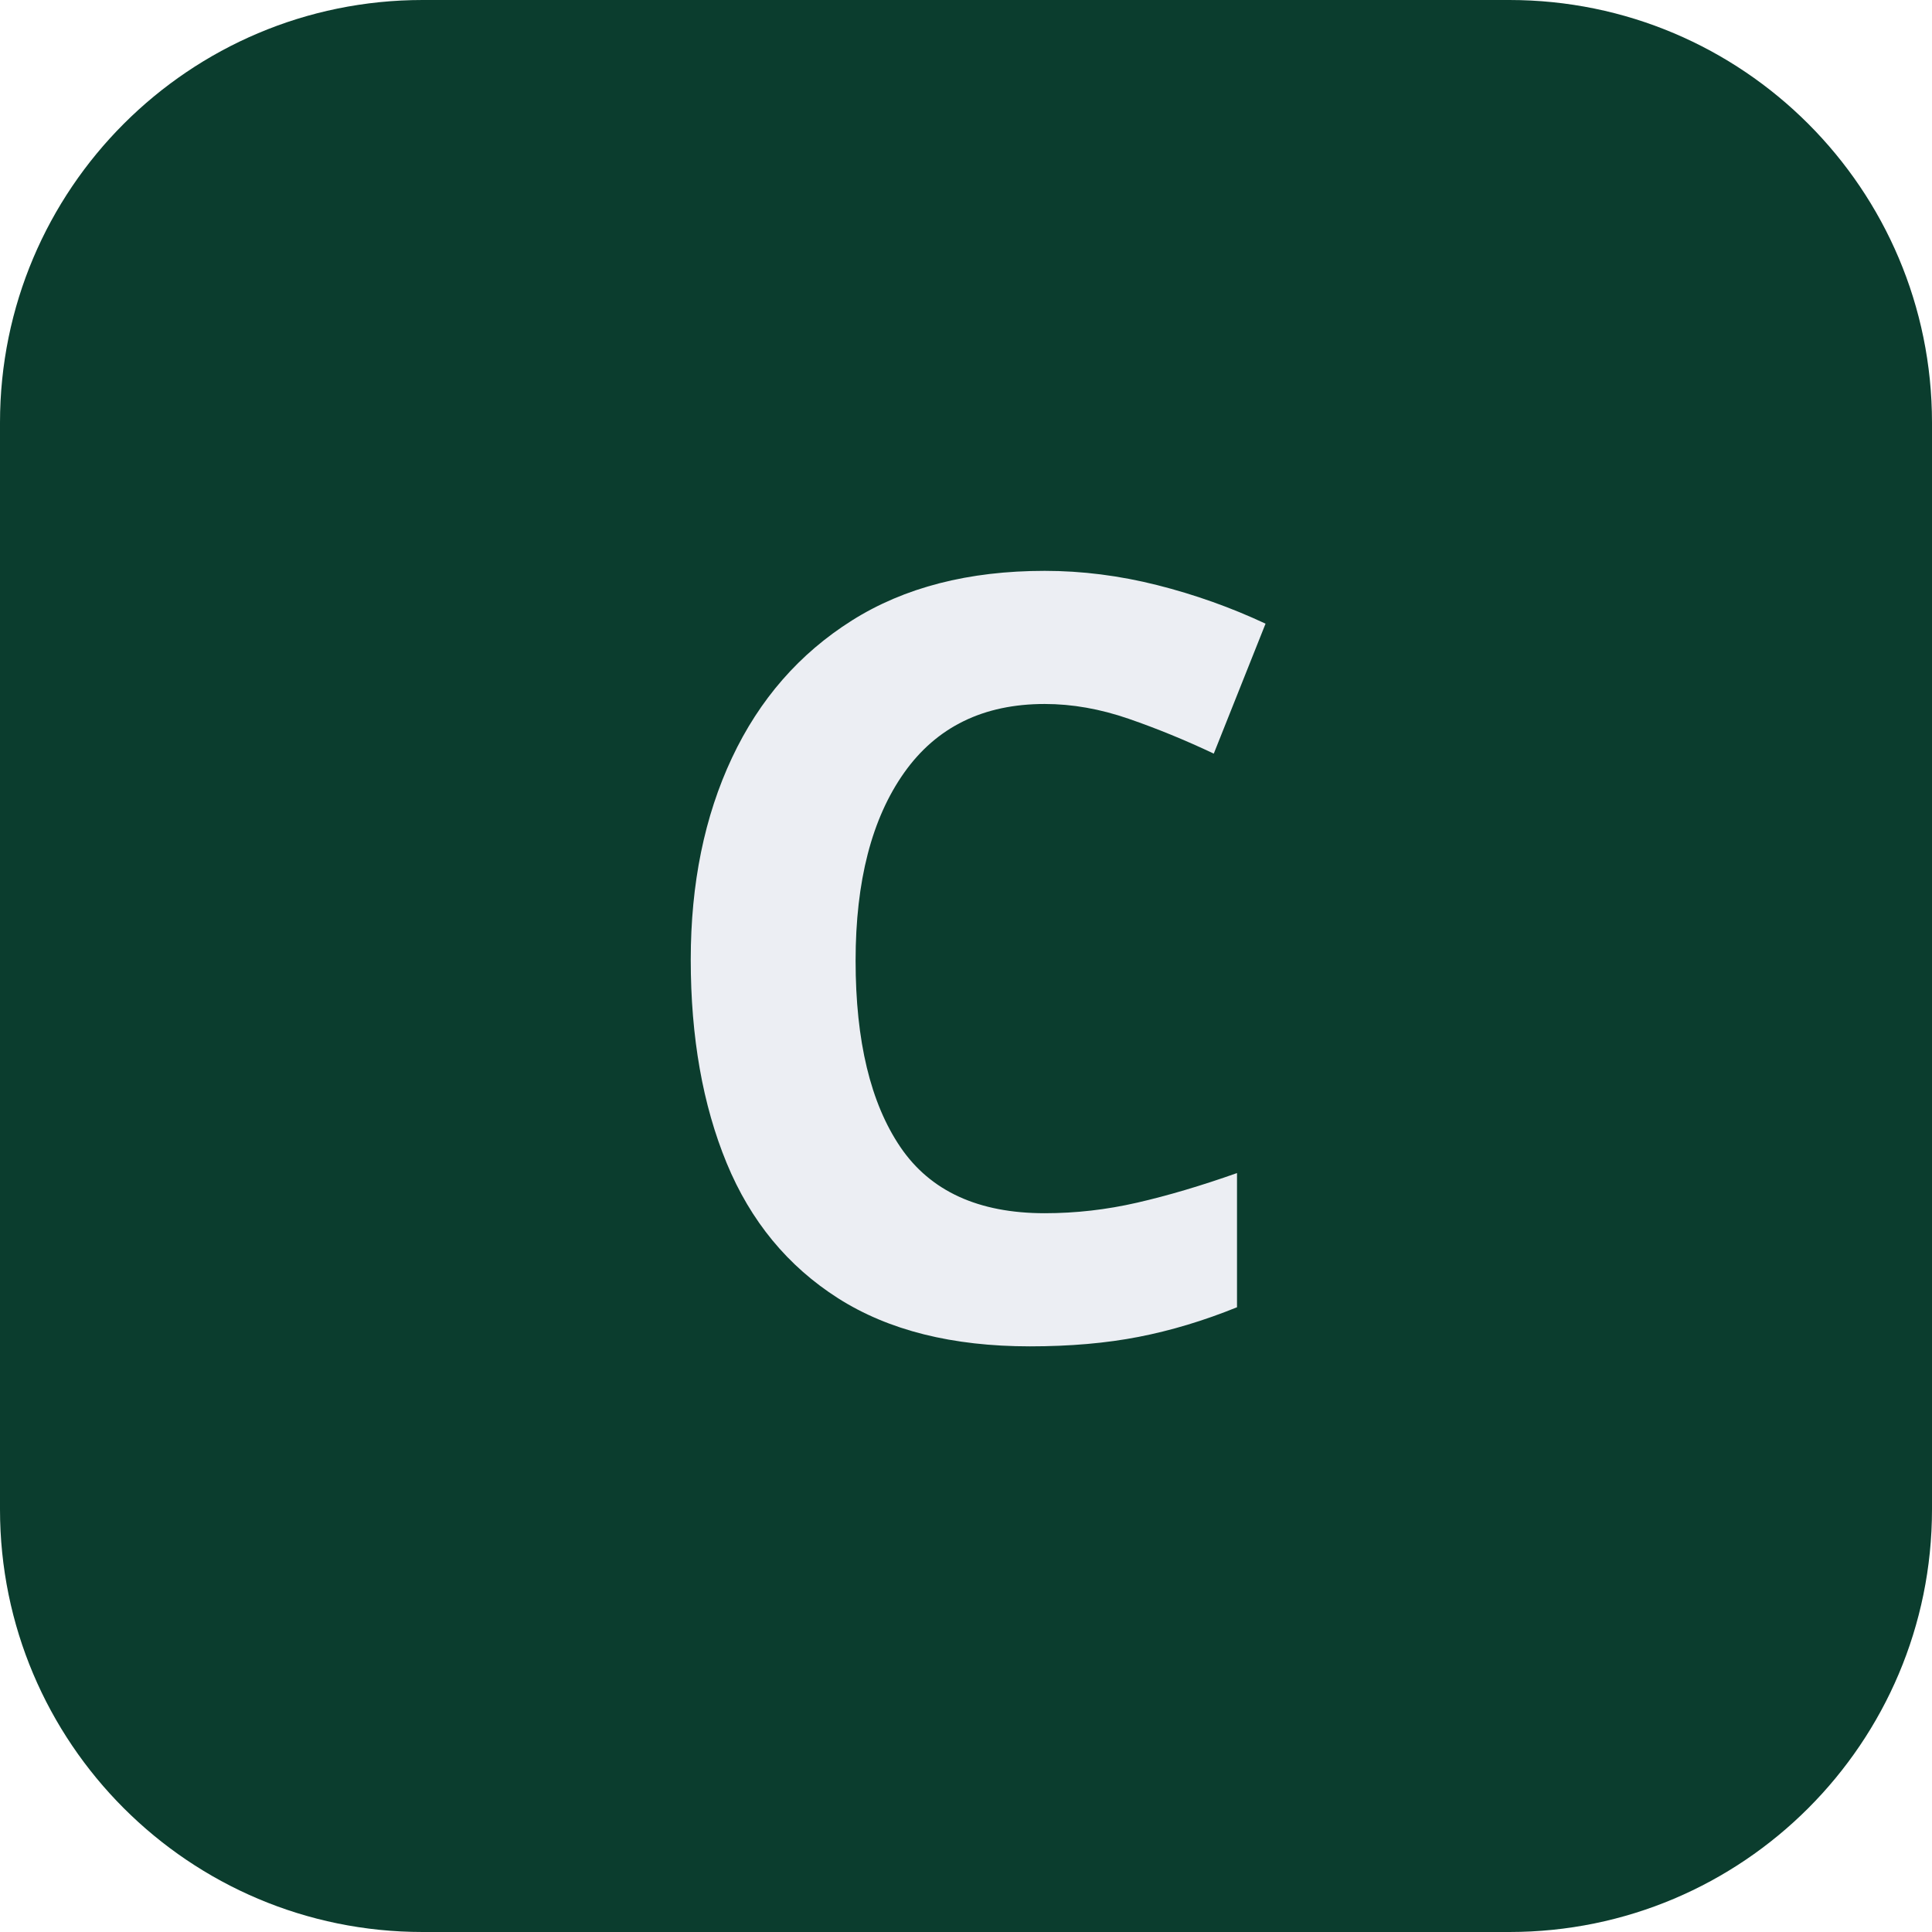
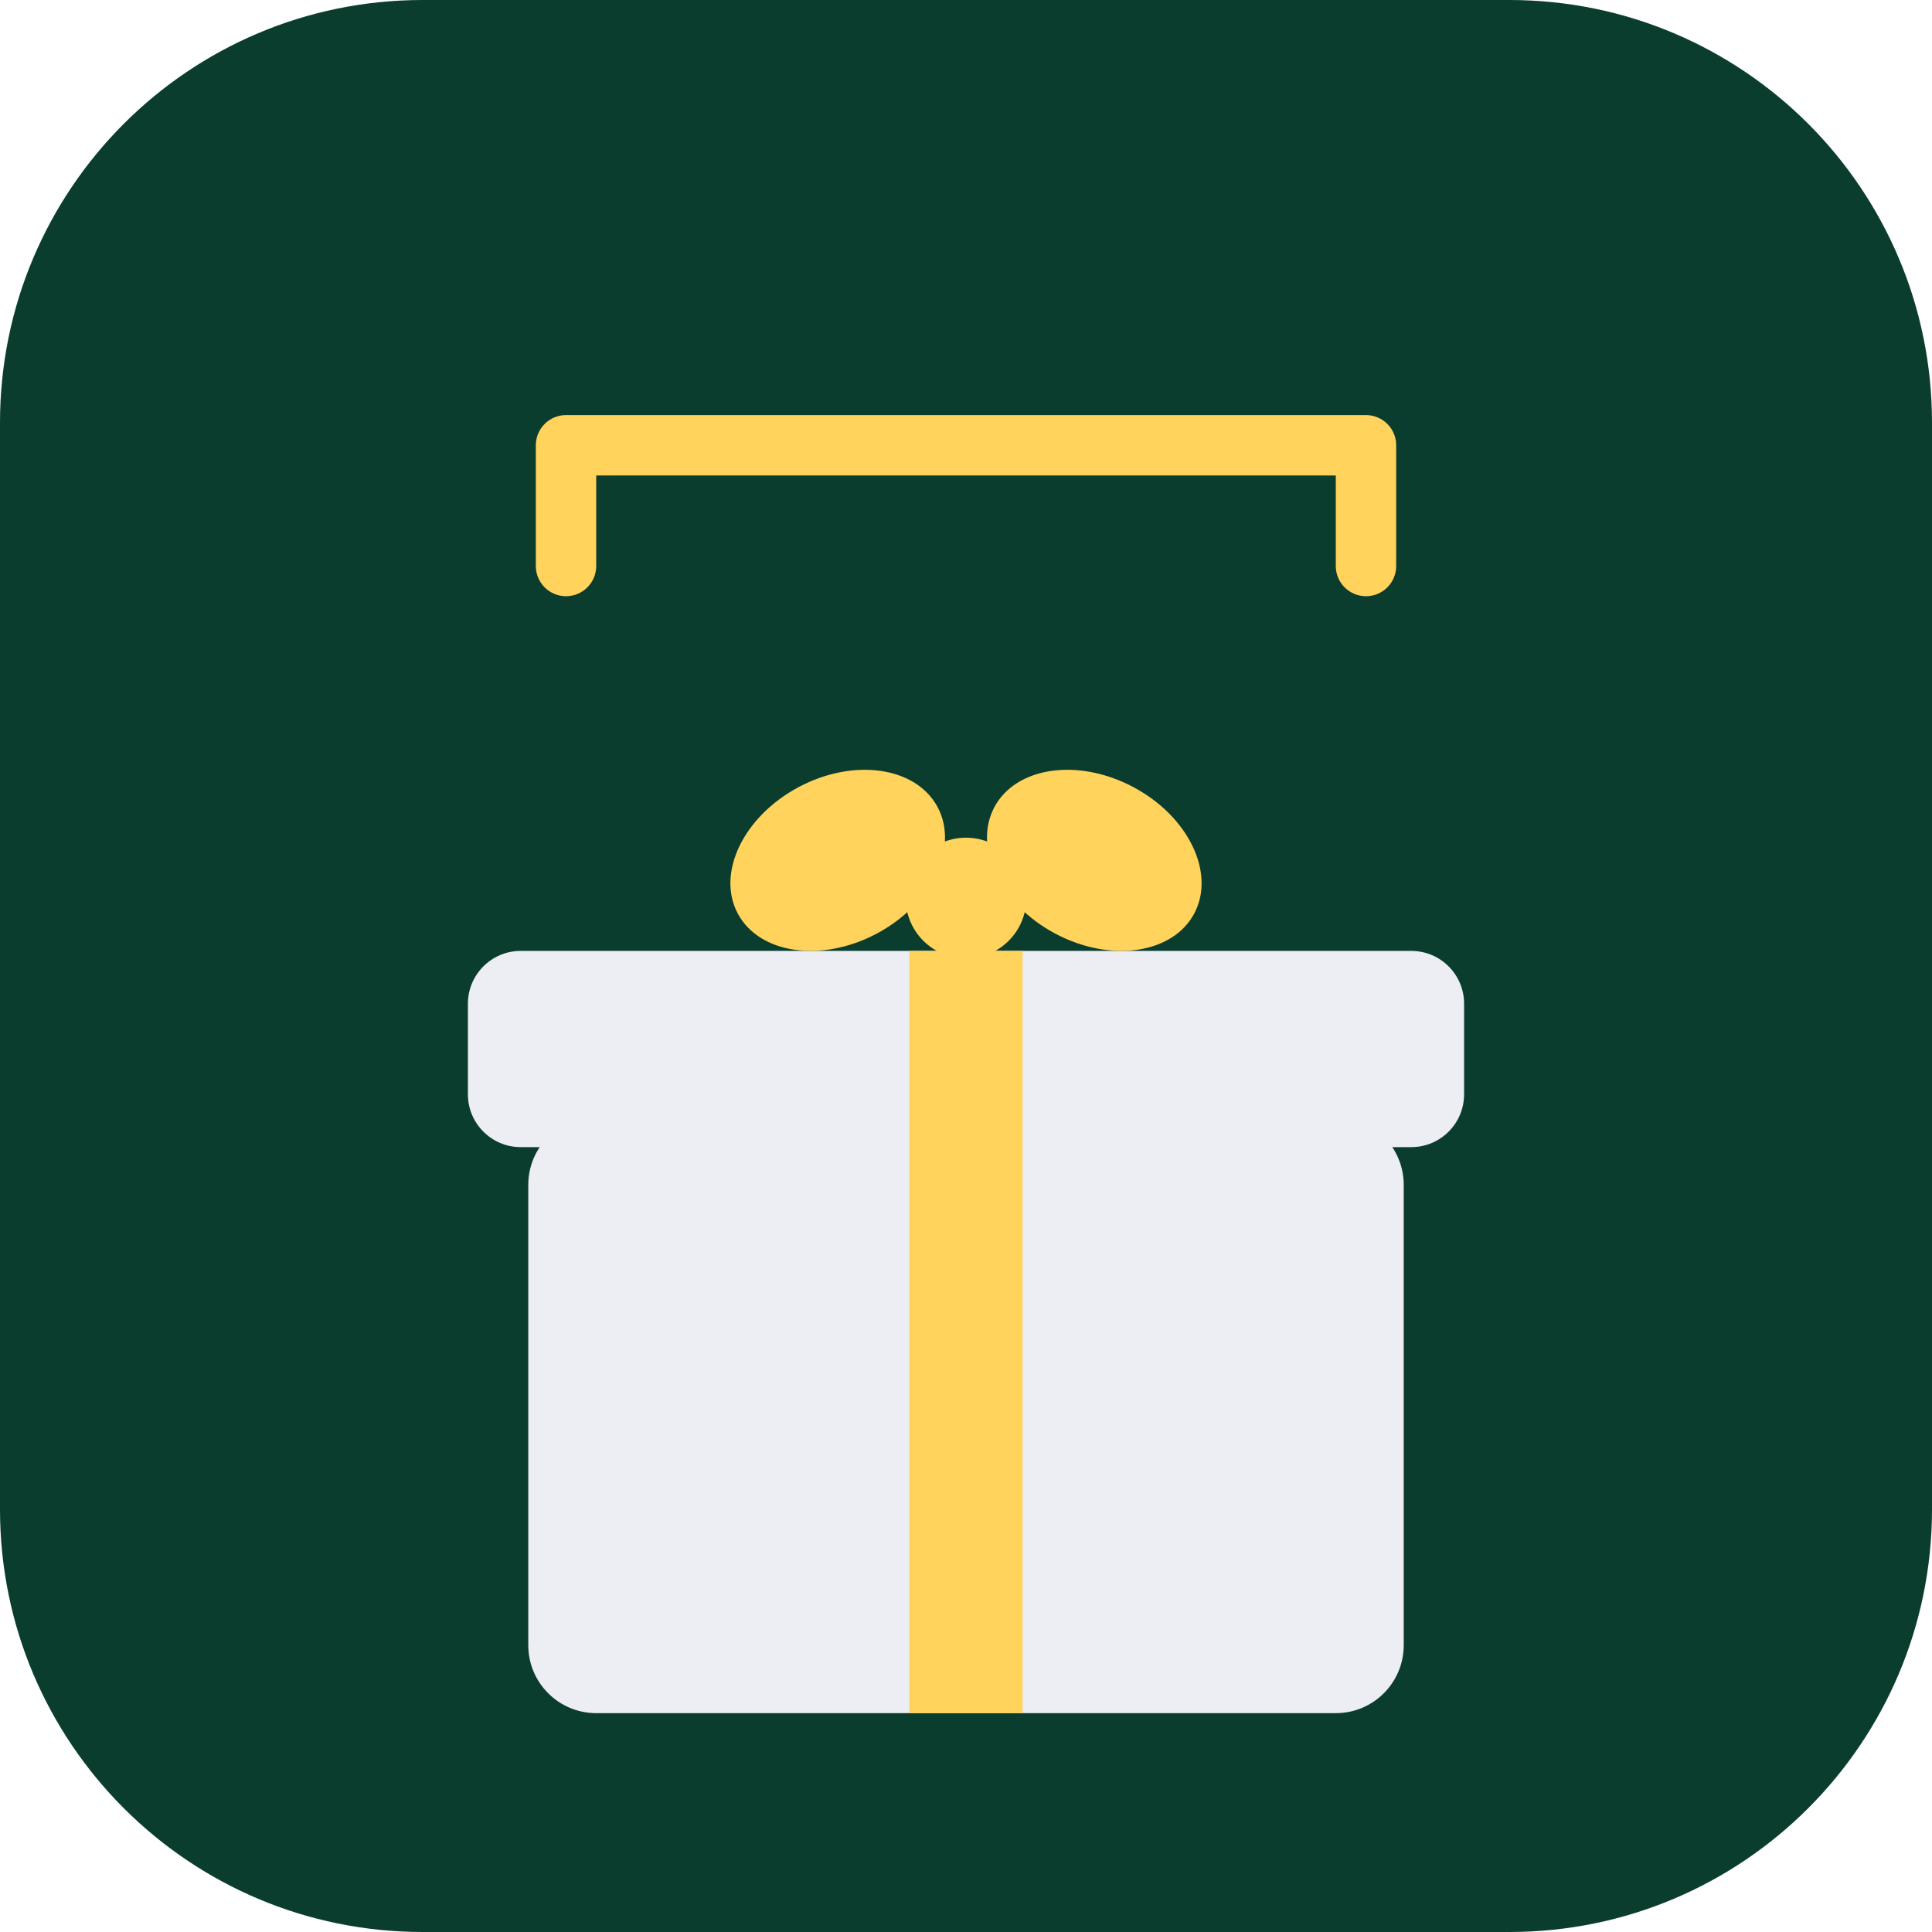
<svg xmlns="http://www.w3.org/2000/svg" viewBox="0 0 512 512">
  <rect width="512" height="512" rx="112" fill="#0b3d2e" />
-   <text x="256" y="256" dy=".35em" text-anchor="middle" font-family="system-ui,sans-serif" font-weight="700" font-size="280" fill="#eceef3">C</text>
+   <path d="M150 150 L150 118 L362 118 L362 150" stroke="#ffd35c" stroke-width="16" stroke-linecap="round" stroke-linejoin="round" fill="none" />
+   <rect x="124" y="252" width="264" height="52" rx="14" fill="#eceef3" />
+   <rect x="140" y="296" width="232" height="158" rx="18" fill="#eceef3" />
+   <rect x="241" y="252" width="30" height="202" fill="#ffd35c" />
+   <ellipse cx="222" cy="228" rx="30" ry="22" transform="rotate(-28 222 228)" fill="#ffd35c" />
+   <ellipse cx="290" cy="228" rx="30" ry="22" transform="rotate(28 290 228)" fill="#ffd35c" />
+   <circle cx="256" cy="238" r="16" fill="#ffd35c" />
</svg>
